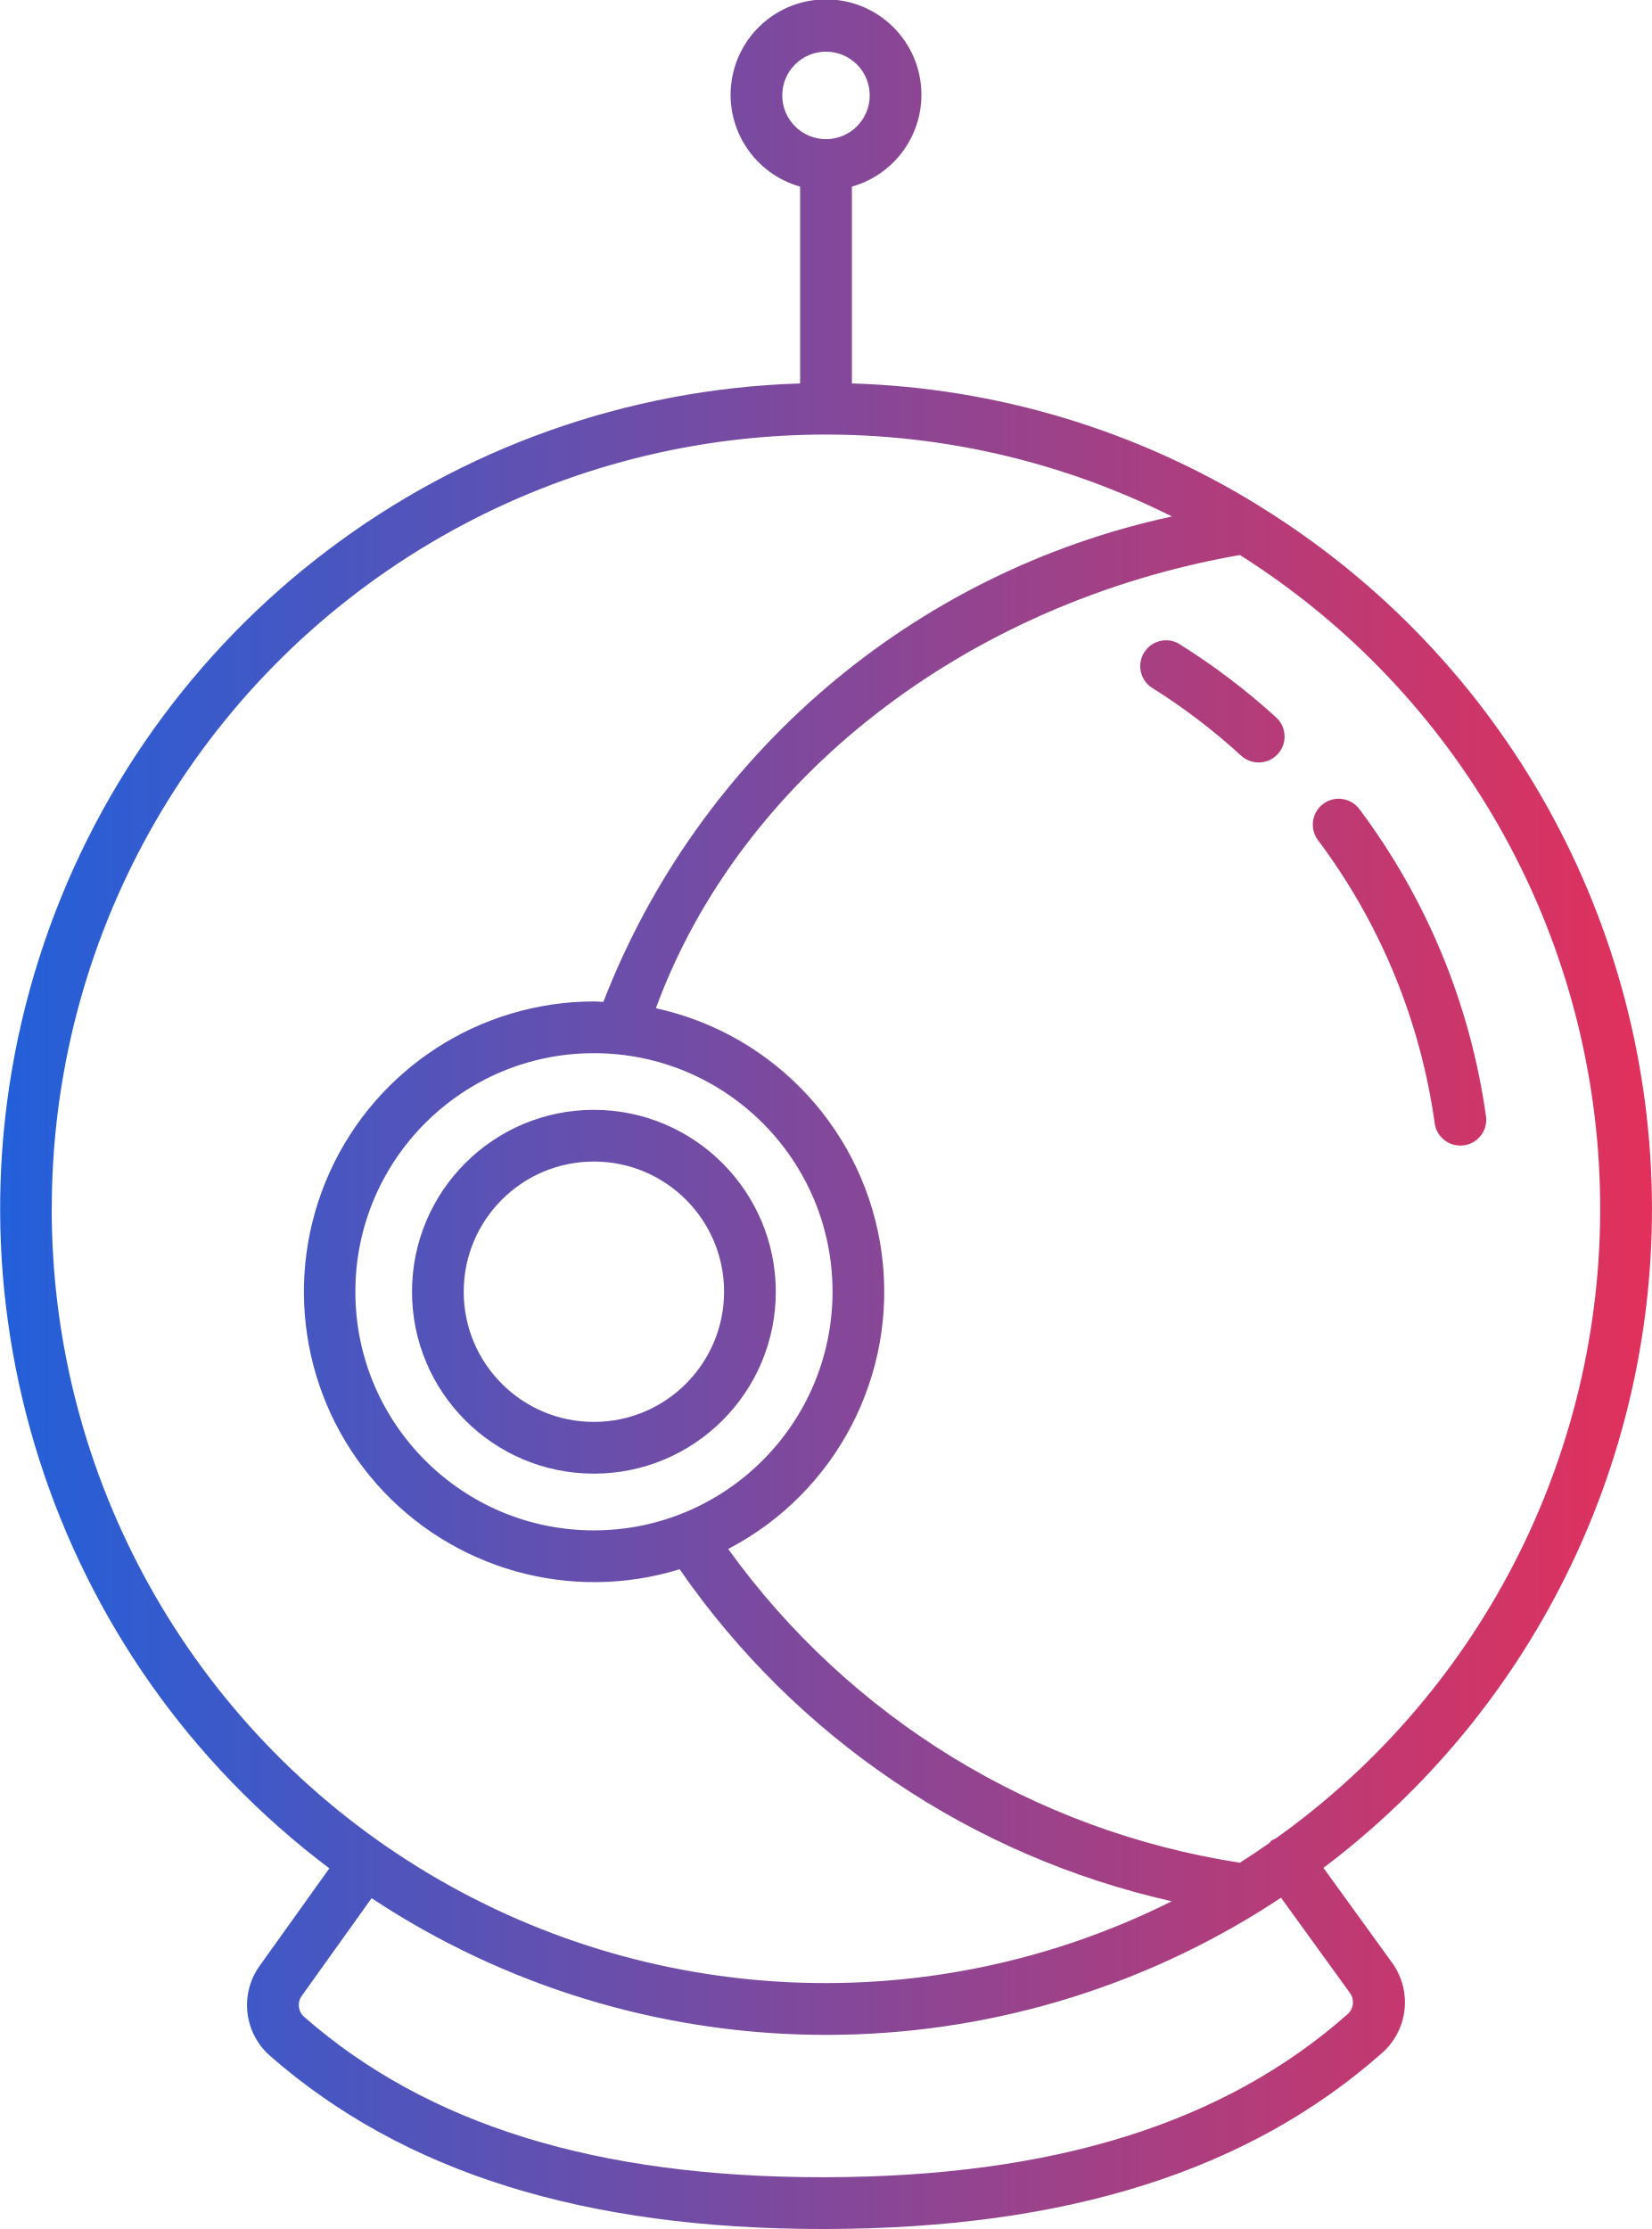
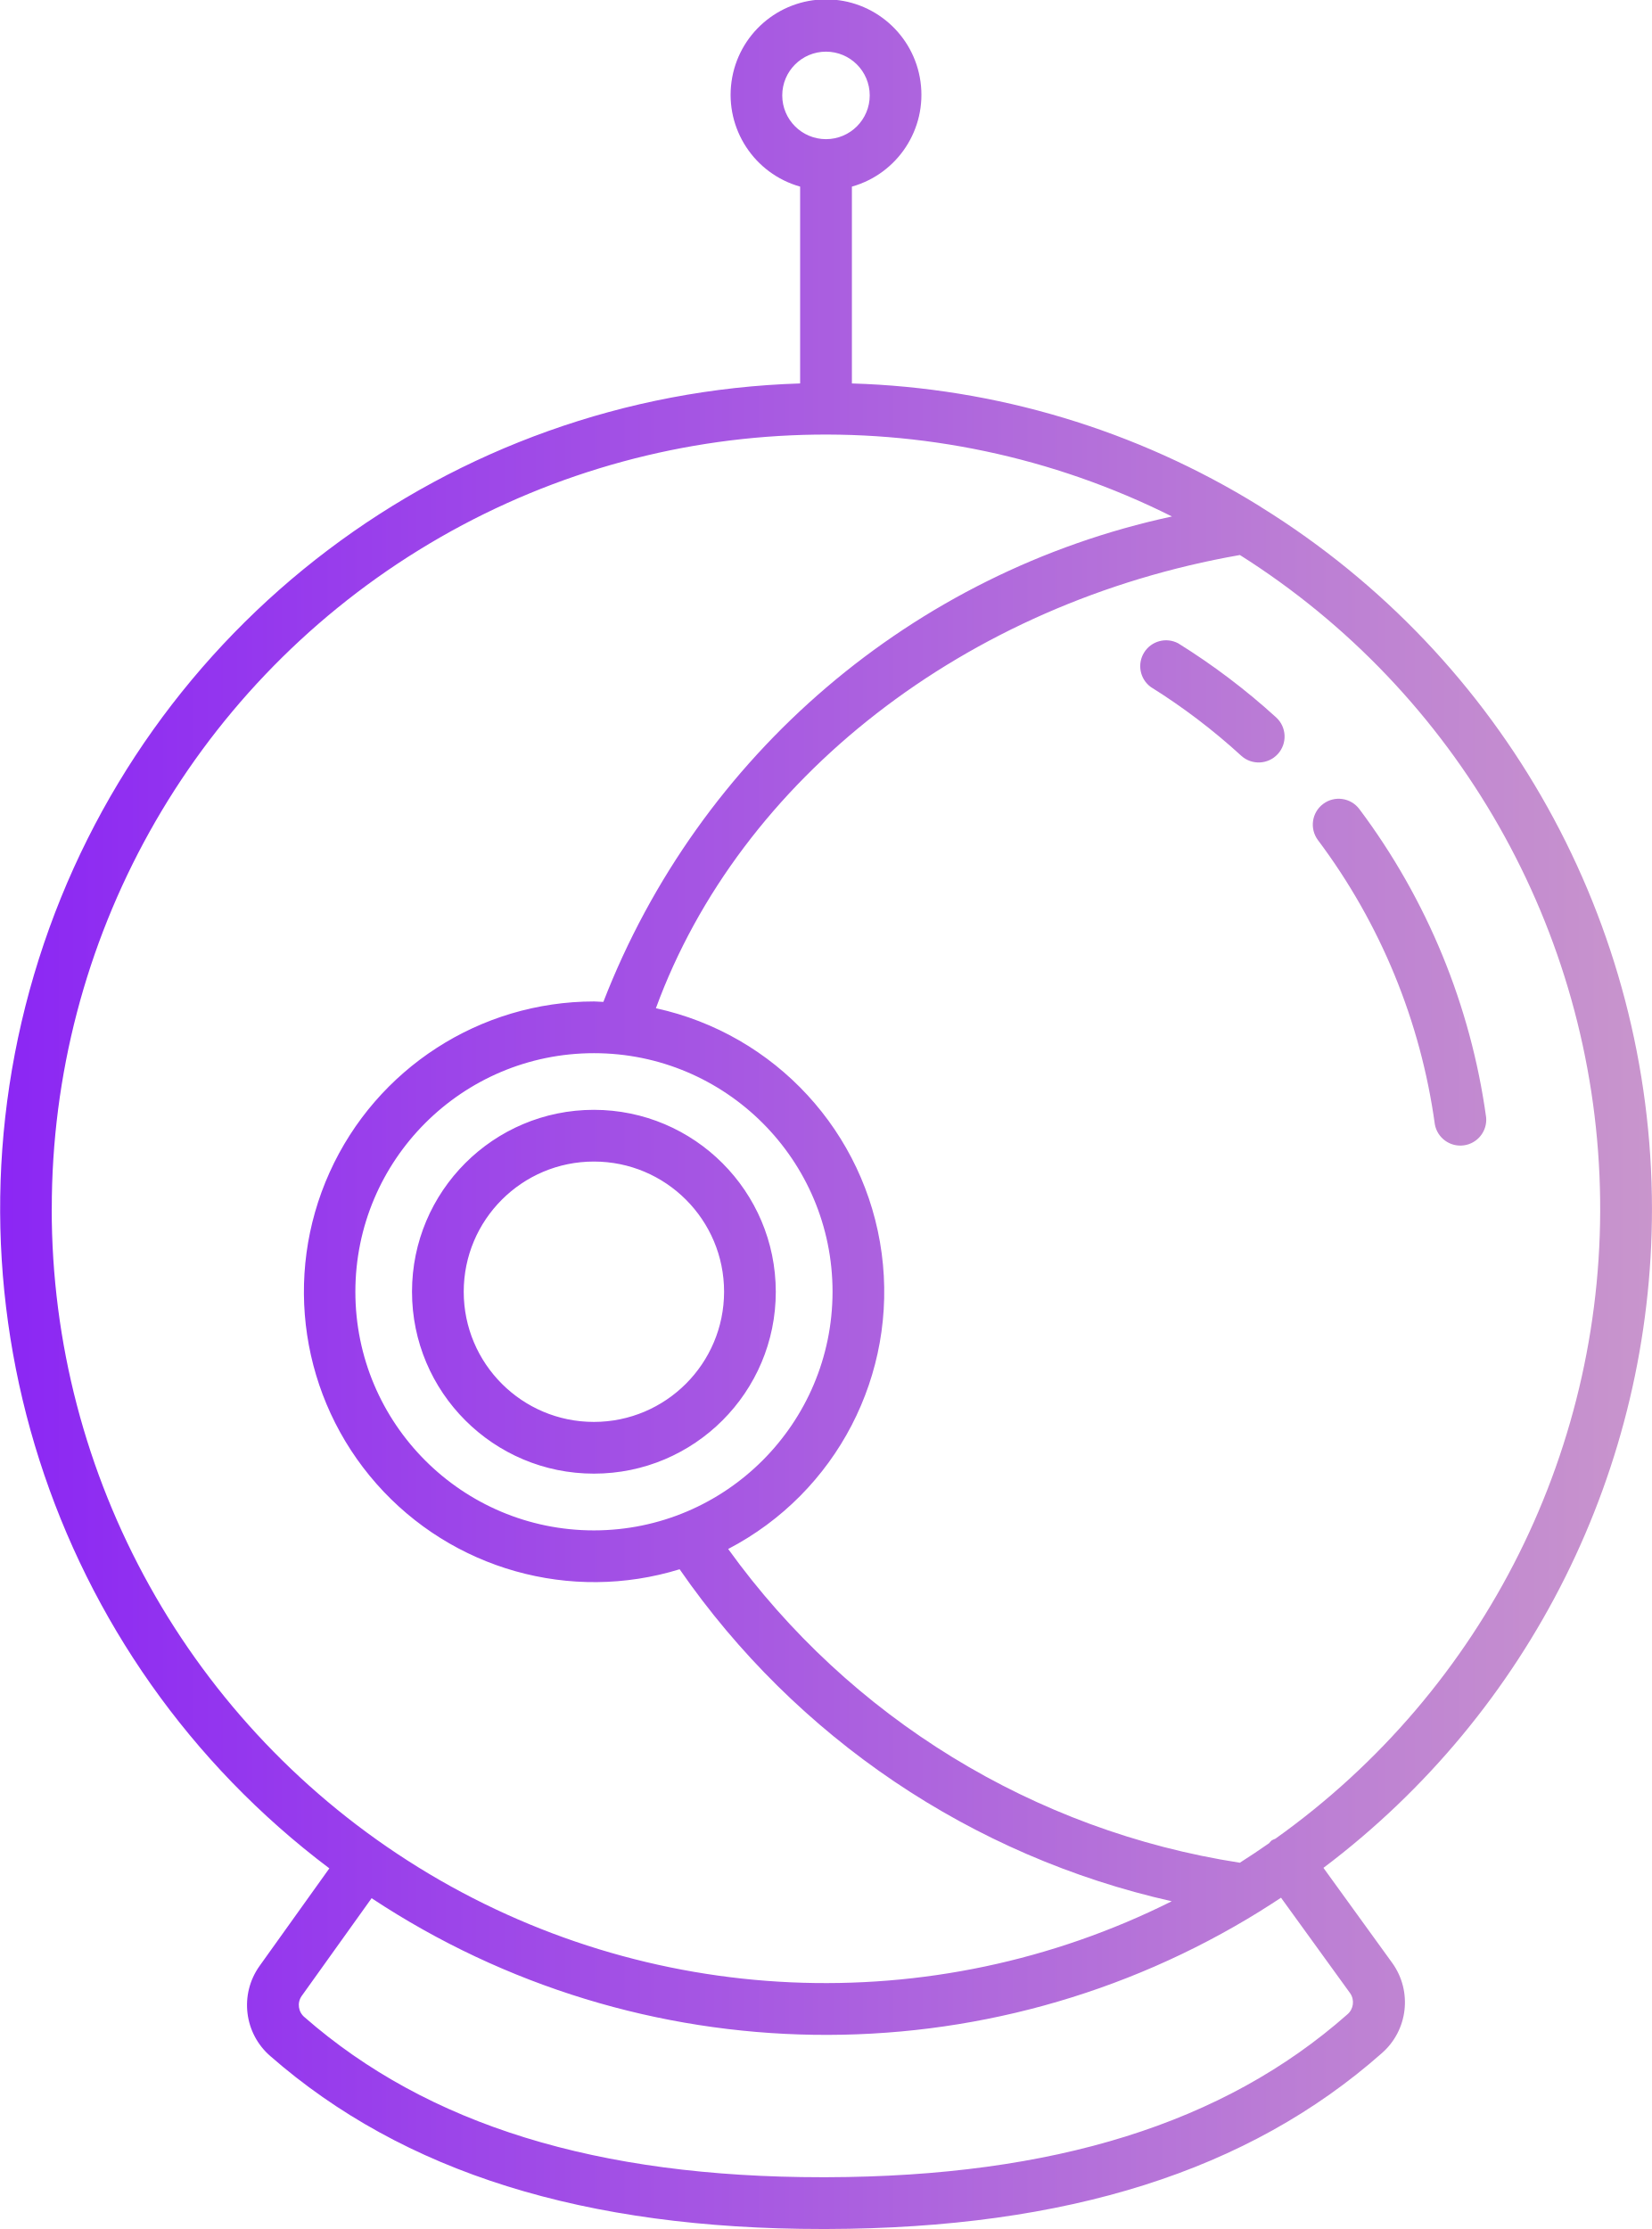
<svg xmlns="http://www.w3.org/2000/svg" width="30.216" height="40.767" viewBox="0 0 30.216 40.767">
  <defs>
    <linearGradient id="linear-gradient" y1="0.5" x2="1" y2="0.5" gradientUnits="objectBoundingBox">
-       <stop offset="0" stop-color="#2160db" />
-       <stop offset="1" stop-color="#e3305a" />
+       <stop offset="0" stop-color="#8b26f4" />
+       <stop offset="1" stop-color="#C996CC" />
    </linearGradient>
  </defs>
  <path id="Pfad_898" data-name="Pfad 898" d="M690.442,174.336a15.109,15.109,0,0,0-7.141-12.828.461.461,0,0,0-.049-.032,15.007,15.007,0,0,0-7.444-2.236v-3.6a1.745,1.745,0,1,0-.947,0v3.6a15.1,15.1,0,0,0-8.611,27.158l-1.277,1.786a1.233,1.233,0,0,0,.2,1.65c2.433,2.126,5.736,3.16,10.1,3.16h.074c4.4-.012,7.717-1.063,10.152-3.214a1.234,1.234,0,0,0,.193-1.651l-1.259-1.74A15.092,15.092,0,0,0,690.442,174.336Zm-15.908-20.364a.8.8,0,1,1,.8.8A.8.8,0,0,1,674.534,153.972Zm-13.361,20.364a14.152,14.152,0,0,1,20.489-12.663,14.409,14.409,0,0,0-10.4,8.878c-.057,0-.112-.008-.169-.008a5.31,5.31,0,1,0,1.564,10.385A14.928,14.928,0,0,0,681.658,187a14.152,14.152,0,0,1-20.486-12.665Zm9.917,5.881a4.364,4.364,0,1,1,4.364-4.364A4.369,4.369,0,0,1,671.09,180.217Zm13.832,8.466a.29.29,0,0,1-.053.387c-2.255,1.992-5.372,2.966-9.528,2.977h-.072c-4.121,0-7.22-.957-9.472-2.926a.289.289,0,0,1-.055-.386l1.281-1.791a15.064,15.064,0,0,0,16.253.236.453.453,0,0,0,.042-.027q.171-.107.339-.218Zm-1.37-2.826a.432.432,0,0,0-.067.031.44.44,0,0,0-.046.05q-.263.184-.535.357a14.21,14.21,0,0,1-9.359-5.738,5.306,5.306,0,0,0-1.322-9.89c1.538-4.2,5.666-7.413,10.682-8.289a14.142,14.142,0,0,1,.646,23.48Zm3.857-13.193a.474.474,0,0,1-.938.129,11.217,11.217,0,0,0-2.138-5.2.473.473,0,0,1,.757-.568A12.175,12.175,0,0,1,687.409,172.665Zm-3.841-7.316a.473.473,0,0,1-.64.7,11.322,11.322,0,0,0-1.653-1.256.473.473,0,0,1,.5-.8A12.31,12.31,0,0,1,683.568,165.348Zm-12.479,7.177a3.327,3.327,0,1,0,3.327,3.327A3.331,3.331,0,0,0,671.09,172.525Zm0,5.708a2.381,2.381,0,1,1,2.381-2.381A2.383,2.383,0,0,1,671.09,178.233Z" transform="translate(-660.226 -152.227)" fill="url(#linear-gradient)" />
</svg>
